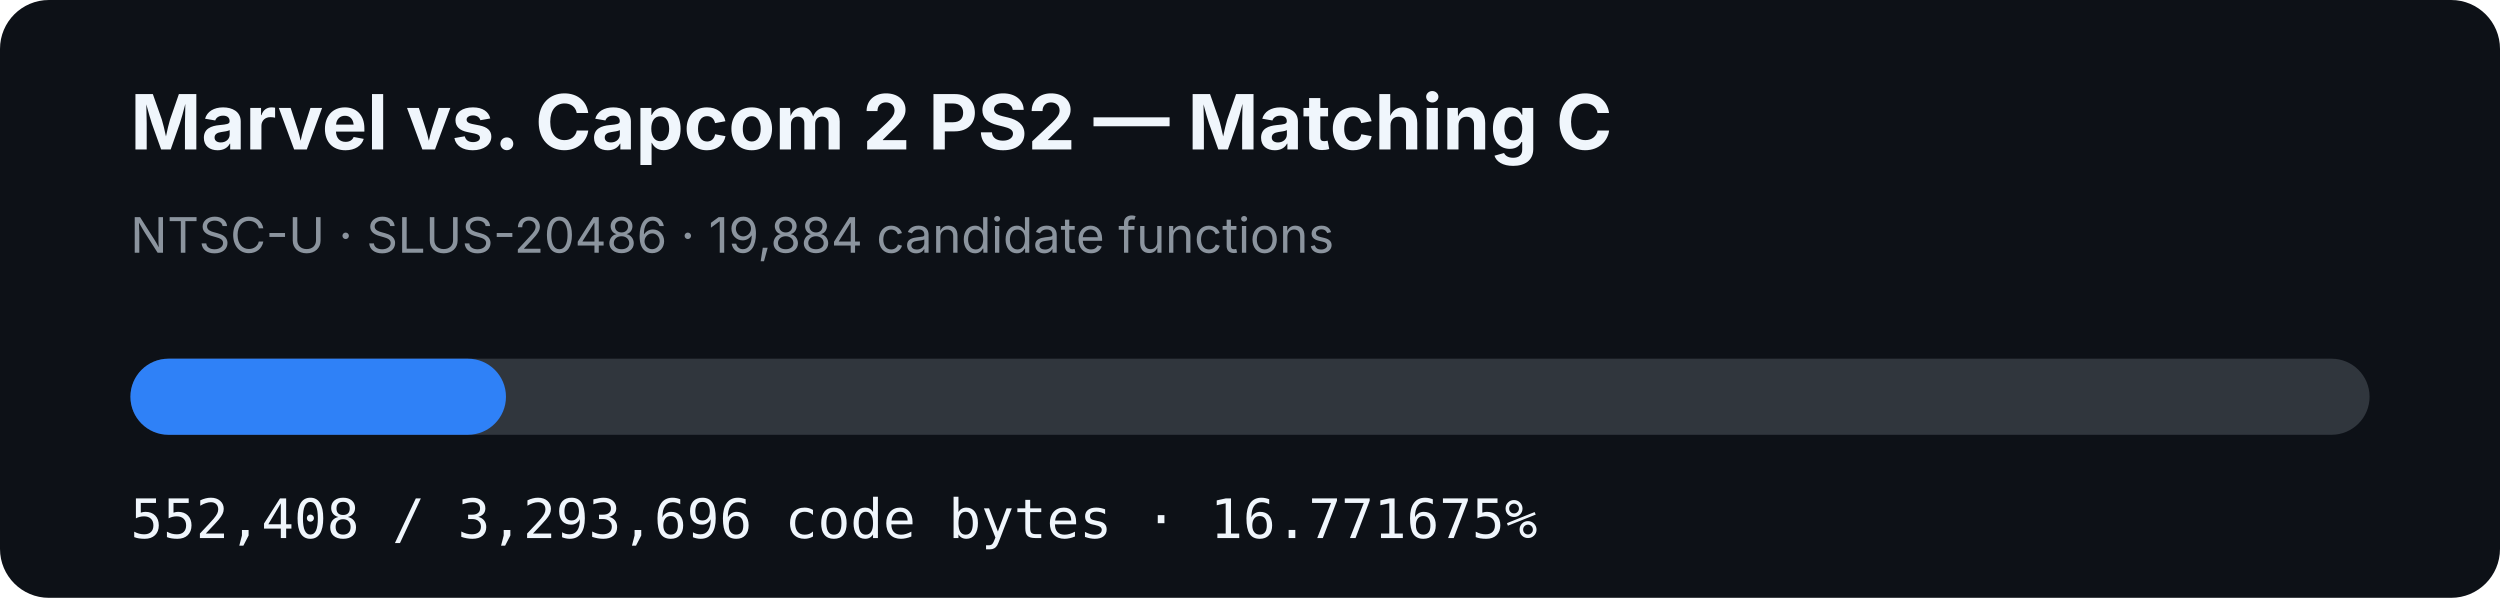
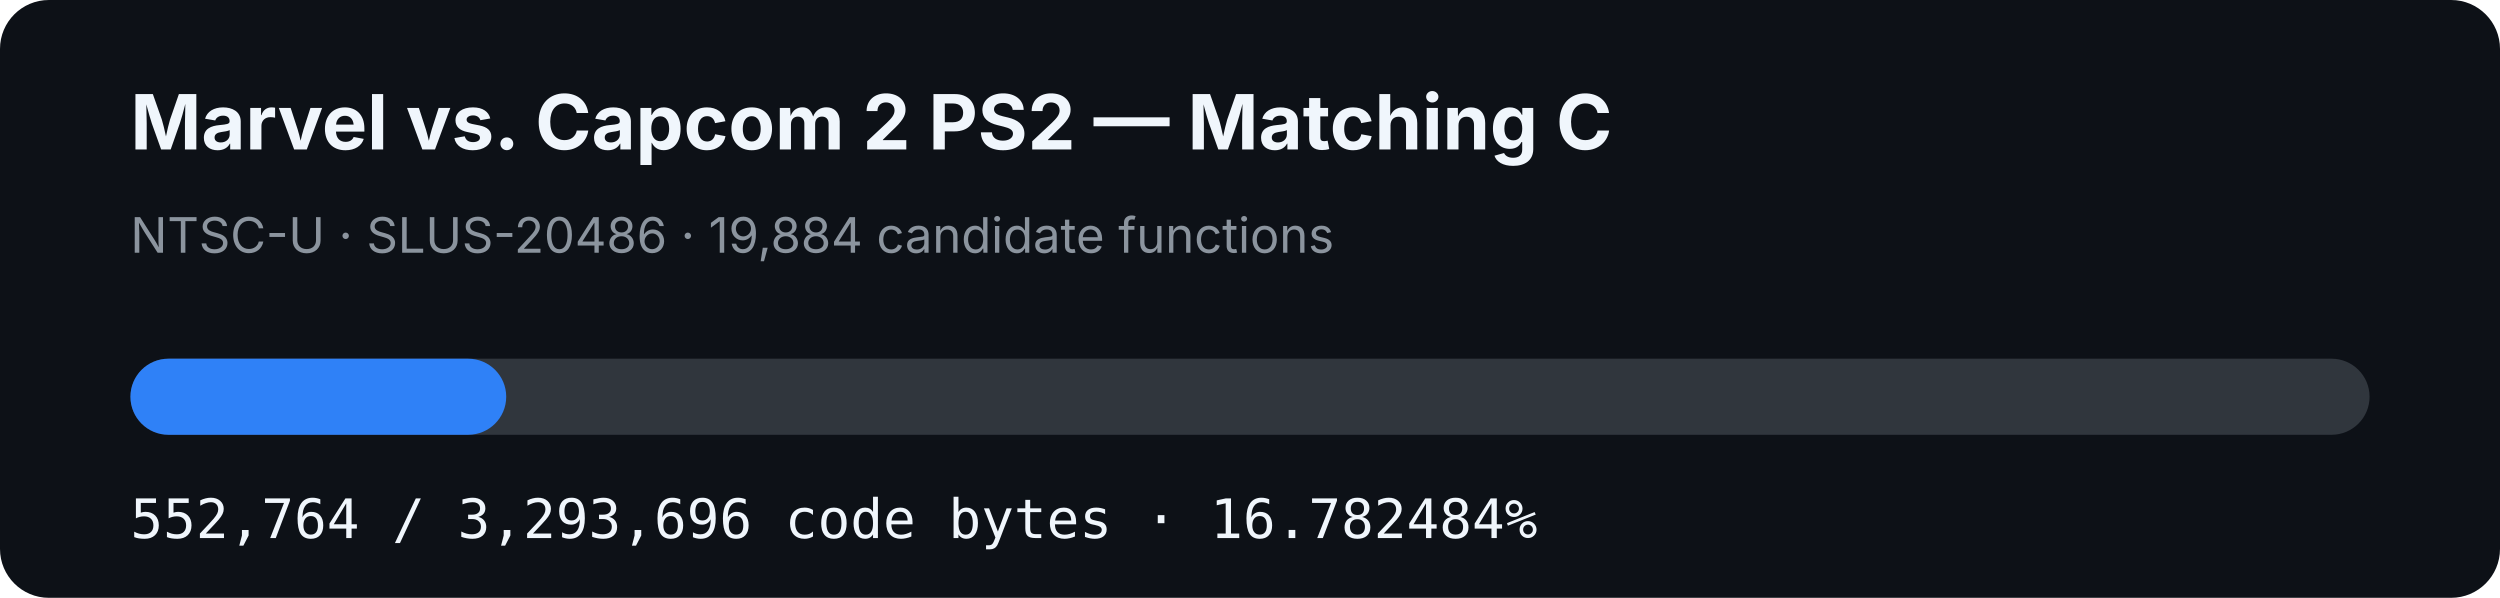
- <svg xmlns="http://www.w3.org/2000/svg" width="920" height="220" viewBox="0 0 920 220" role="img" aria-label="MVC2 PS2 matching C progress: 16.771675%">
+ <svg xmlns="http://www.w3.org/2000/svg" width="920" height="220" viewBox="0 0 920 220" role="img" aria-label="MVC2 PS2 matching C progress: 16.782484%">
  <rect width="920" height="220" rx="18" fill="#0d1117" />
  <text x="48" y="55" fill="#f0f6fc" font-family="-apple-system,BlinkMacSystemFont,Segoe UI,sans-serif" font-size="28" font-weight="700">Marvel vs. Capcom 2 PS2 — Matching C</text>
  <text x="48" y="93" fill="#8b949e" font-family="-apple-system,BlinkMacSystemFont,Segoe UI,sans-serif" font-size="18">NTSC-U · SLUS-20486 · 19,884 candidate functions</text>
  <rect x="48" y="132" width="824" height="28" rx="14" fill="#30363d" />
-   <rect x="48" y="132" width="138.199" height="28" rx="14" fill="#2f81f7" />
-   <text x="48" y="198" fill="#f0f6fc" font-family="ui-monospace,SFMono-Regular,Menlo,monospace" font-size="20">552,408 / 3,293,696 code bytes · 16.771675%</text>
+   <rect x="48" y="132" width="138.288" height="28" rx="14" fill="#2f81f7" />
+   <text x="48" y="198" fill="#f0f6fc" font-family="ui-monospace,SFMono-Regular,Menlo,monospace" font-size="20">552,764 / 3,293,696 code bytes · 16.782484%</text>
</svg>
